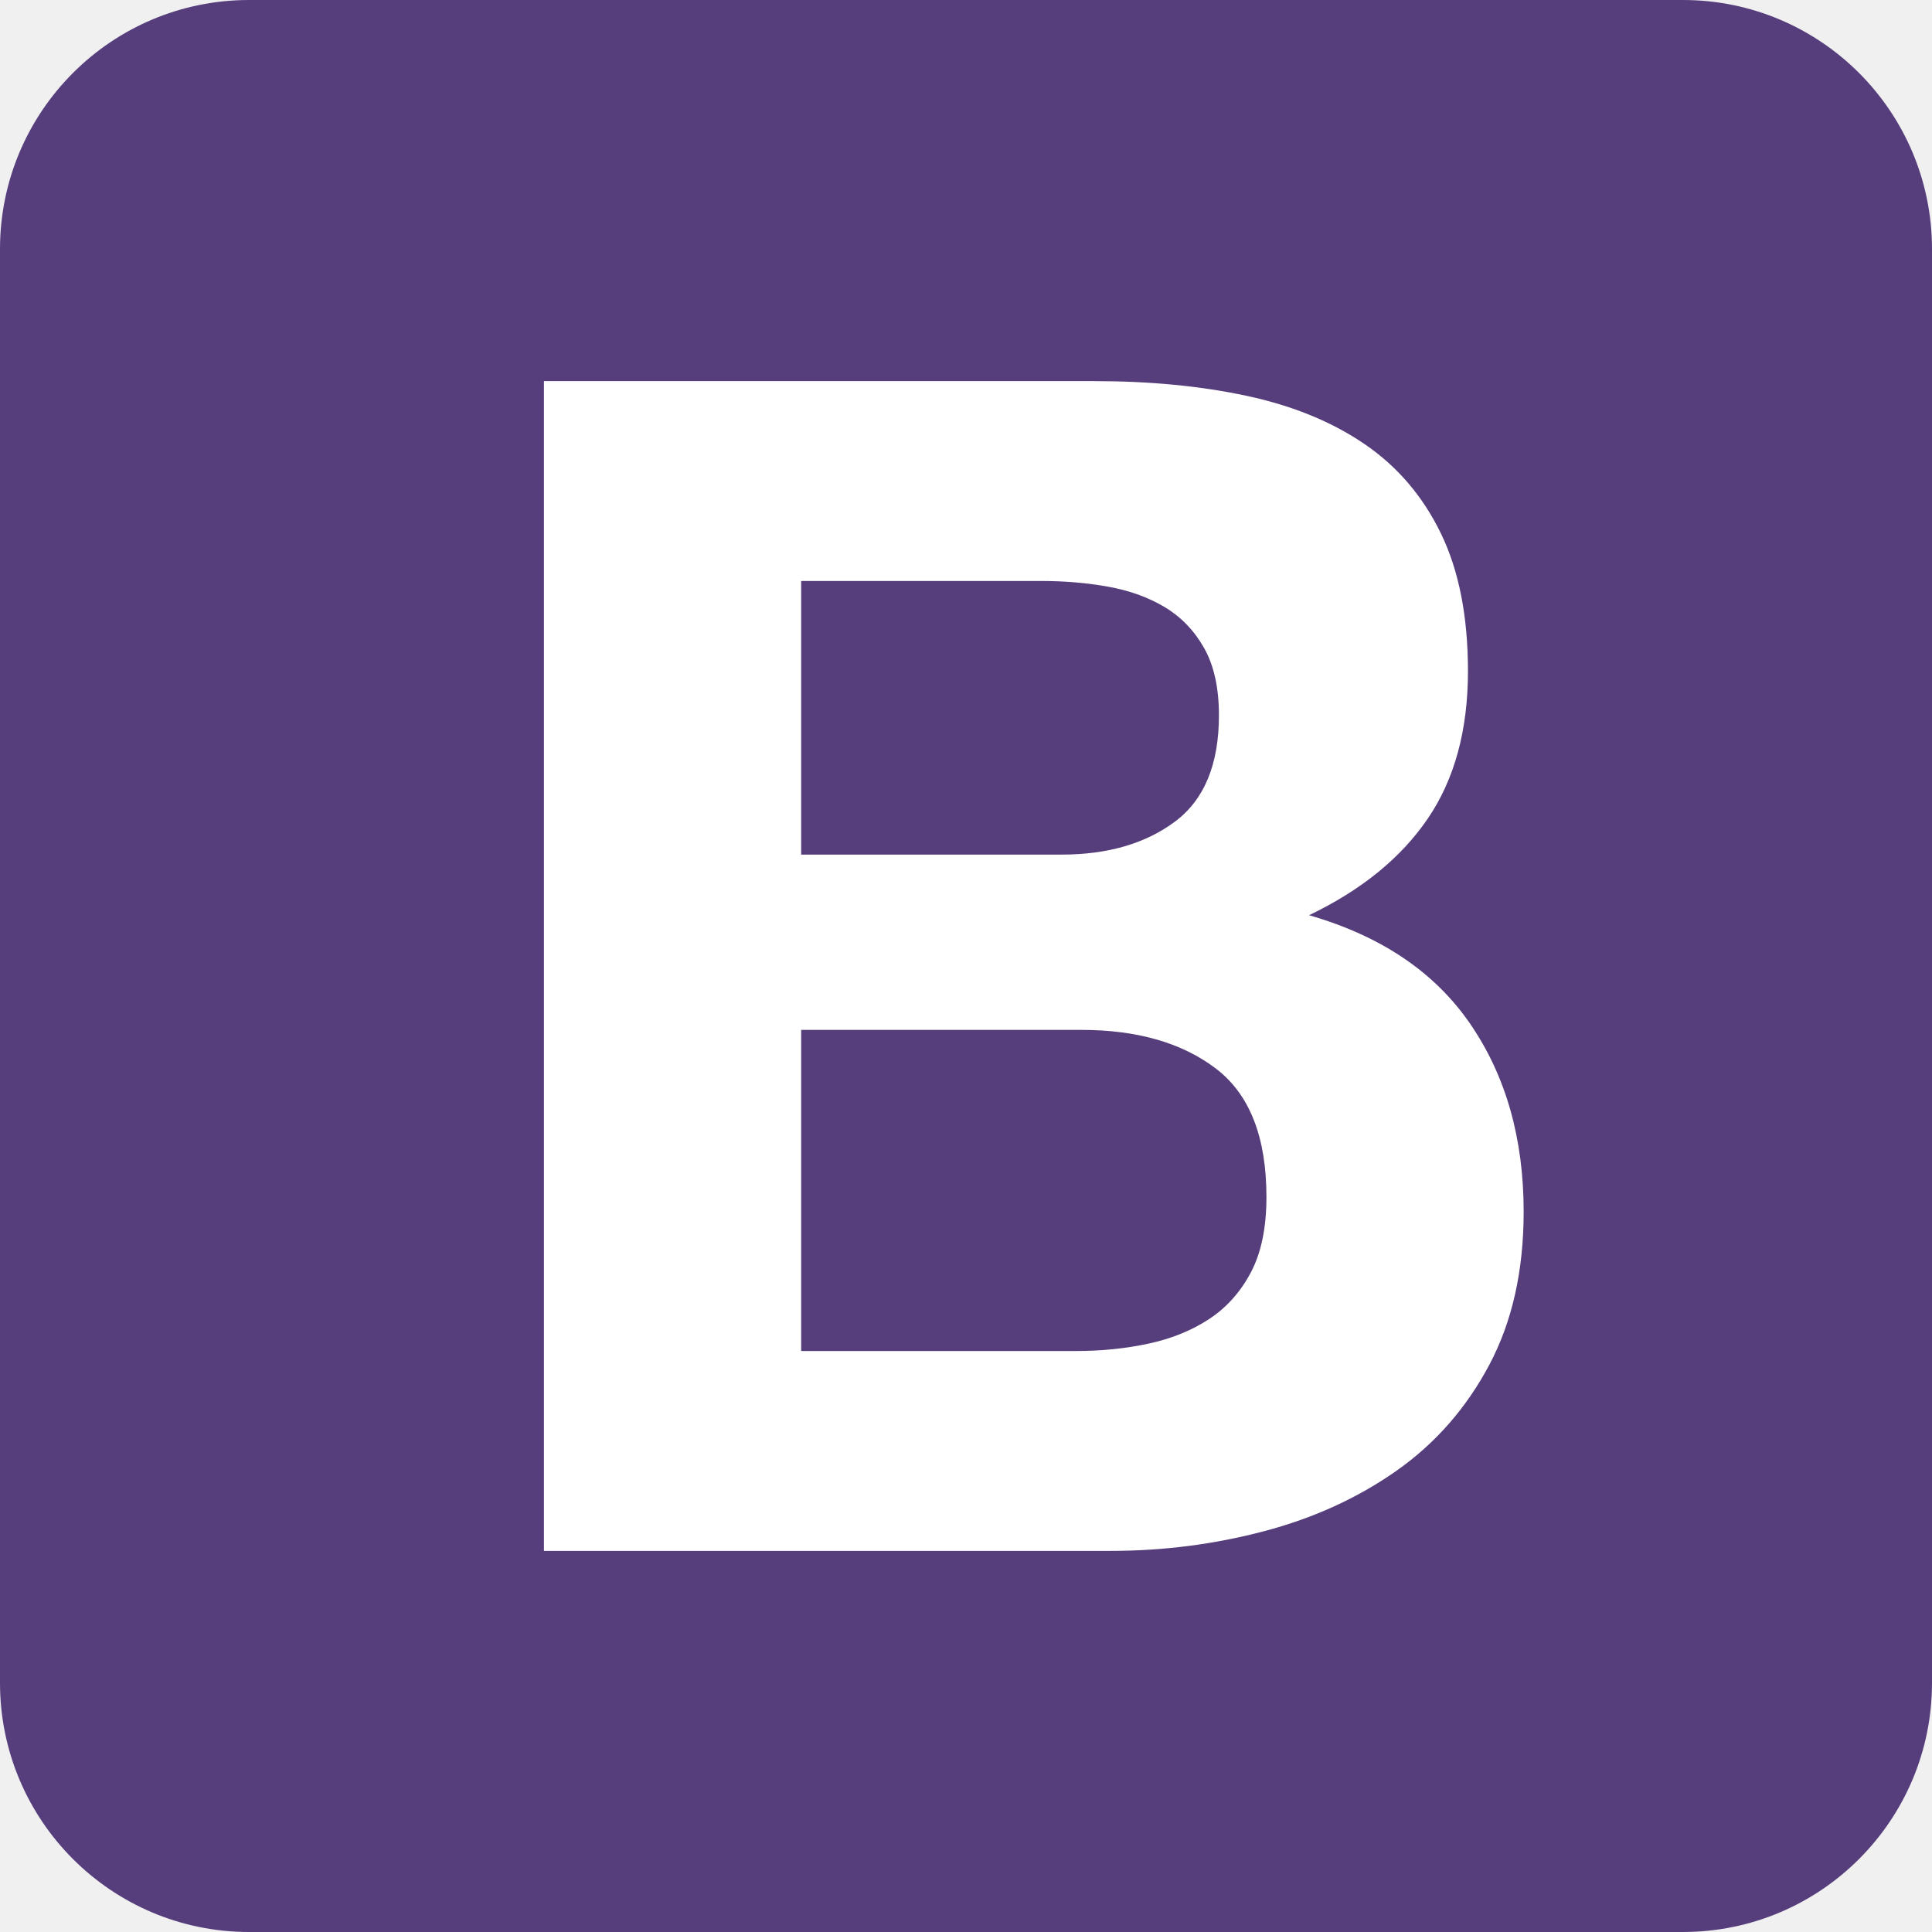
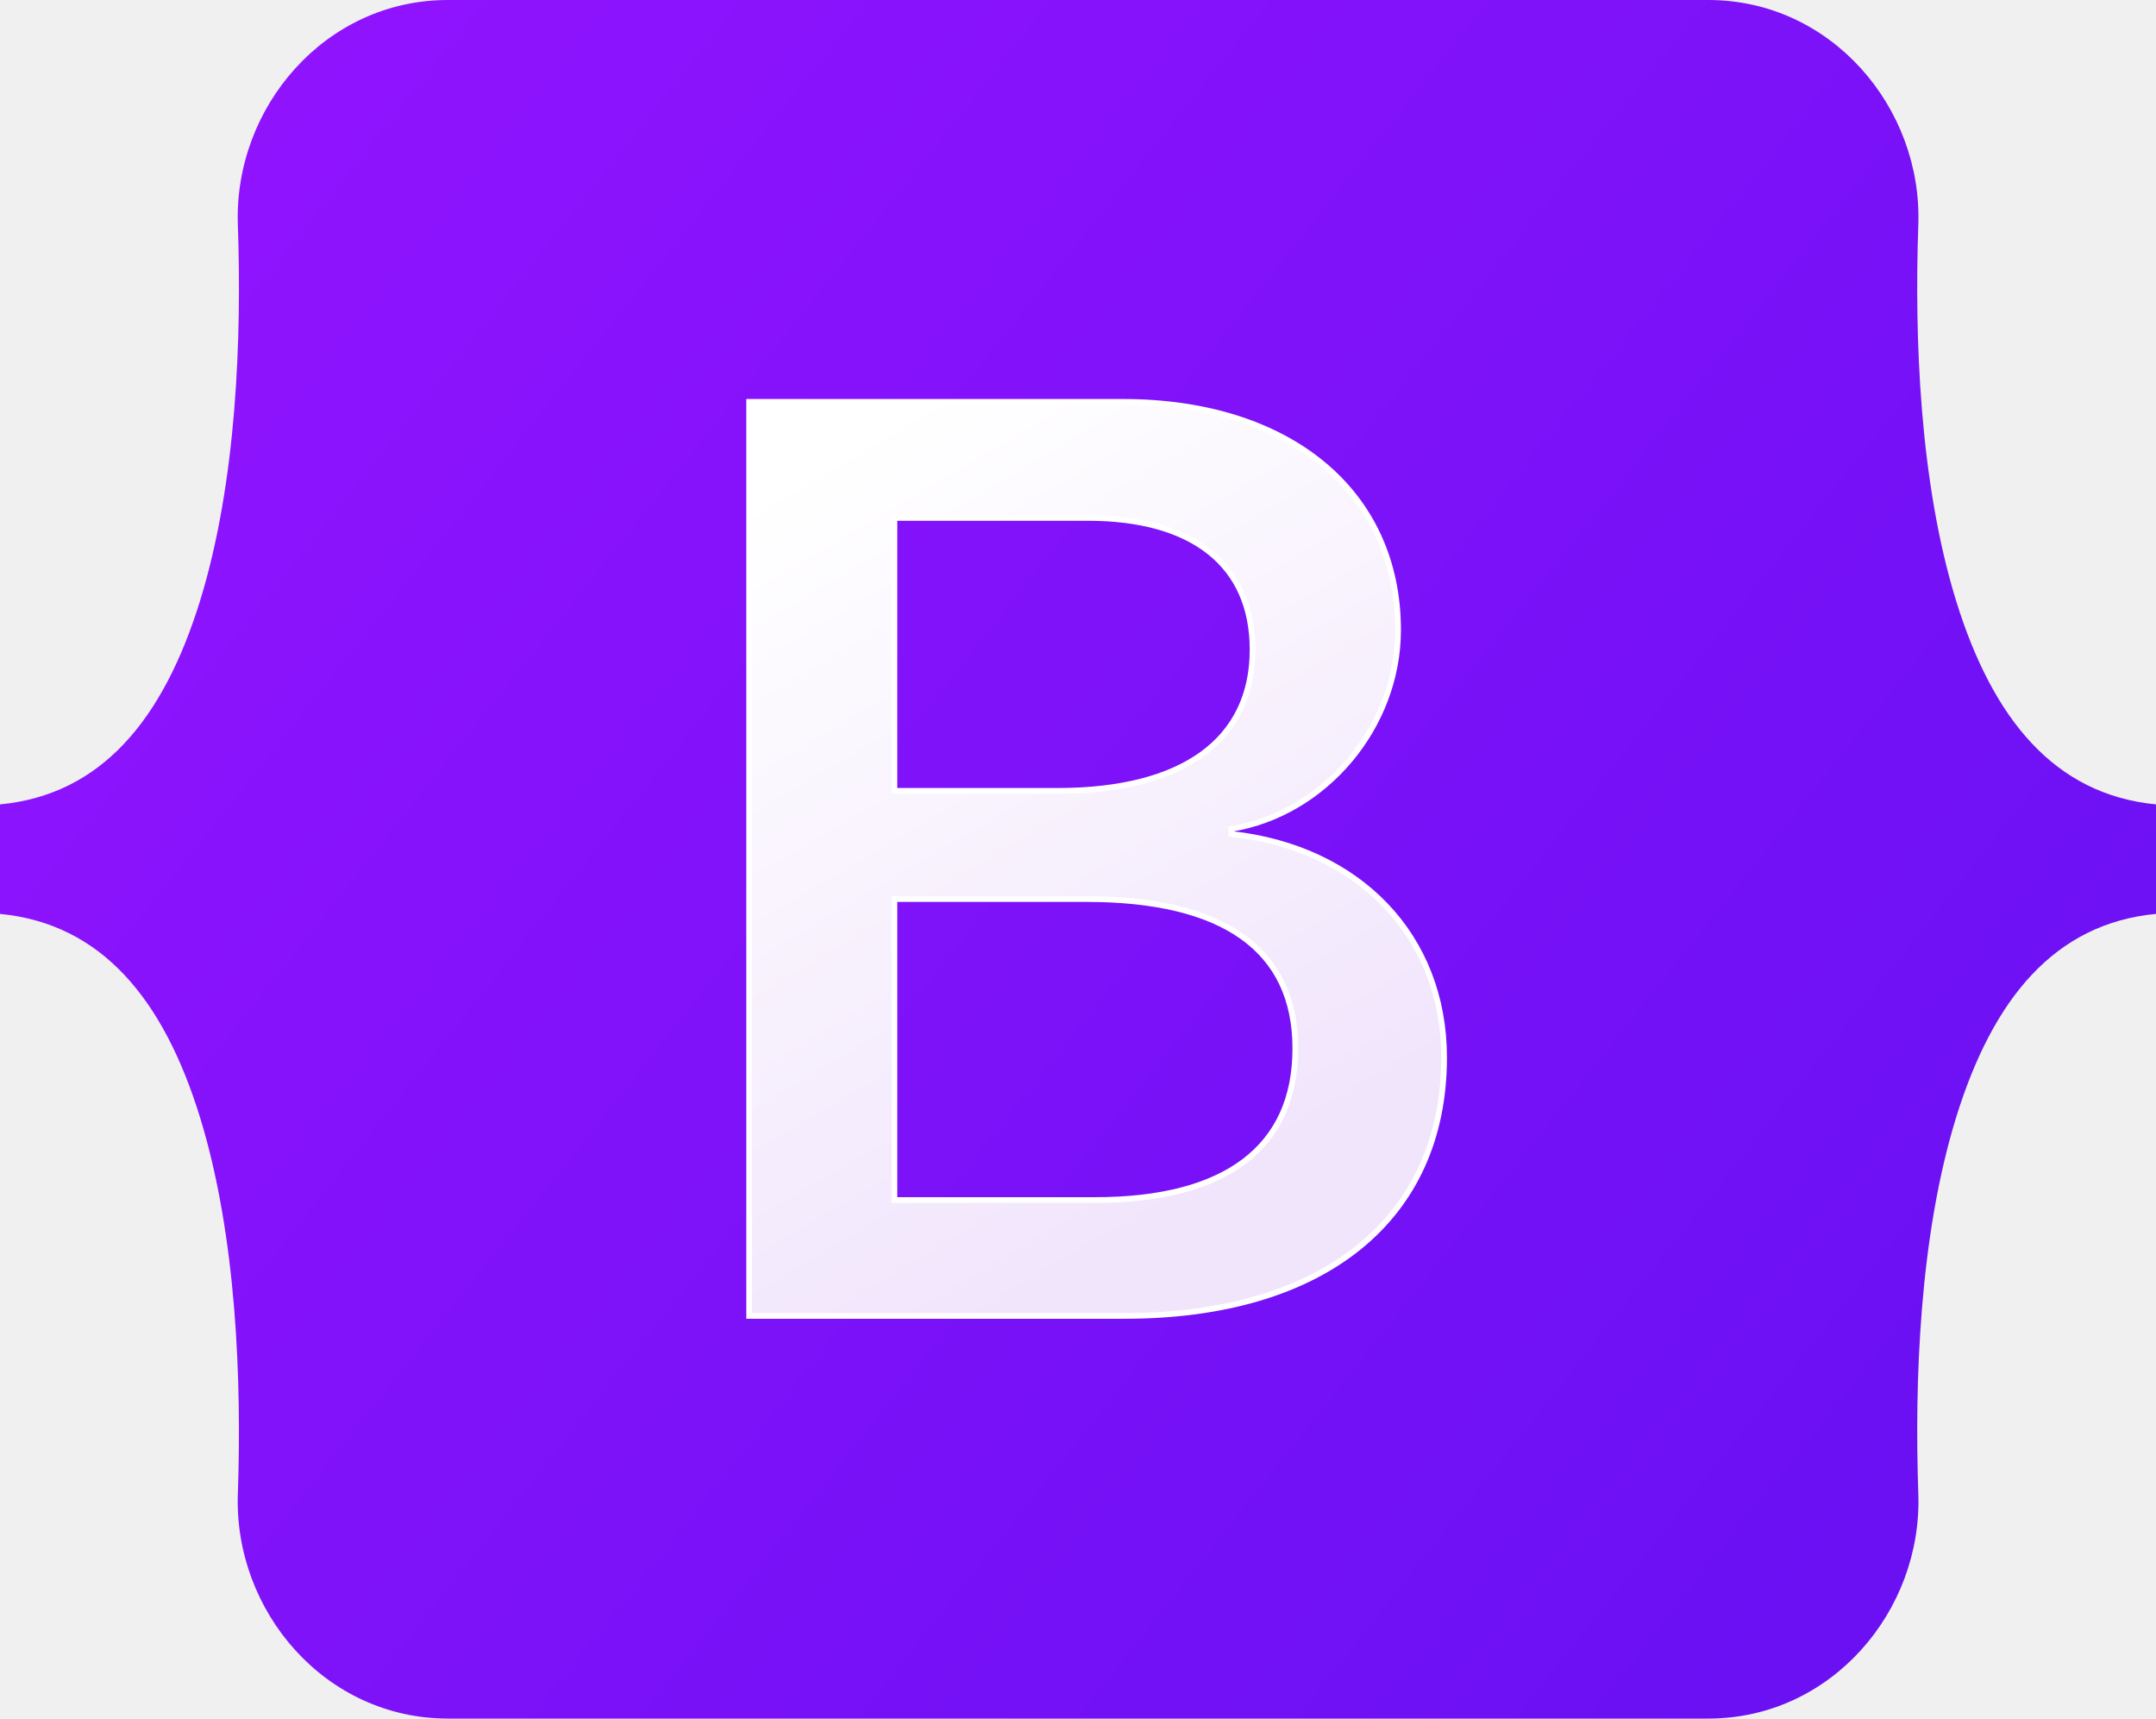
- <svg xmlns="http://www.w3.org/2000/svg" width="512px" height="512px" viewBox="0 0 256 256" version="1.1" preserveAspectRatio="xMidYMid">
-   <g>
-     <path d="M0,222.991 C0,241.223 14.779,256 33.009,256 L222.991,256 C241.223,256 256,241.221 256,222.991 L256,33.009 C256,14.777 241.221,0 222.991,0 L33.009,0 C14.777,0 0,14.779 0,33.009 L0,222.991 Z" fill="#563D7C" />
-     <path d="M106.158,113.238 L106.158,76.985 L138.069,76.985 C141.109,76.985 144.039,77.238 146.861,77.744 C149.683,78.251 152.18,79.155 154.351,80.458 C156.522,81.761 158.258,83.57 159.561,85.885 C160.863,88.201 161.515,91.168 161.515,94.786 C161.515,101.298 159.561,106.002 155.653,108.896 C151.746,111.791 146.753,113.238 140.674,113.238 L106.158,113.238 L106.158,113.238 Z M72.075,50.5 L72.075,205.5 L147.187,205.5 C154.134,205.5 160.9,204.632 167.485,202.895 C174.07,201.158 179.931,198.481 185.069,194.863 C190.206,191.245 194.295,186.577 197.334,180.861 C200.373,175.144 201.893,168.378 201.893,160.563 C201.893,150.866 199.541,142.581 194.838,135.707 C190.134,128.832 183.006,124.02 173.454,121.27 C180.401,117.942 185.648,113.672 189.193,108.462 C192.739,103.252 194.512,96.74 194.512,88.924 C194.512,81.688 193.318,75.61 190.93,70.689 C188.542,65.768 185.177,61.825 180.835,58.858 C176.494,55.891 171.284,53.756 165.205,52.454 C159.127,51.151 152.397,50.5 145.016,50.5 L72.075,50.5 L72.075,50.5 Z M106.158,179.015 L106.158,136.466 L143.279,136.466 C150.66,136.466 156.594,138.167 161.081,141.568 C165.567,144.969 167.81,150.649 167.81,158.609 C167.81,162.662 167.123,165.99 165.748,168.595 C164.373,171.2 162.528,173.263 160.212,174.782 C157.897,176.302 155.219,177.387 152.18,178.039 C149.141,178.69 145.957,179.015 142.628,179.015 L106.158,179.015 L106.158,179.015 Z" fill="#FFFFFF" />
-   </g>
+ <svg xmlns="http://www.w3.org/2000/svg" viewBox="0 0 378.08 301.28">
+   <defs>
+     <linearGradient id="a" x1="361.03" y1="633.85" x2="691.41" y2="371.6" gradientTransform="matrix(1, 0, 0, -1, 0, 1026)" gradientUnits="userSpaceOnUse">
+       <stop offset="0" stop-color="#9013fe" />
+       <stop offset="1" stop-color="#6610f2" />
+     </linearGradient>
+     <linearGradient id="b" x1="462.63" y1="581.7" x2="536.48" y2="456.81" gradientTransform="matrix(1, 0, 0, -1, 0, 1026)" gradientUnits="userSpaceOnUse">
+       <stop offset="0" stop-color="#fff" />
+       <stop offset="1" stop-color="#f1e5fc" />
+     </linearGradient>
+   </defs>
+   <path d="M364.67,400.73c-.71-20.48,15.25-39.37,36.82-39.37H622.54c21.57,0,37.53,18.89,36.82,39.37-.69,19.68.2,45.17,6.62,65.95s17.29,34,35.06,35.72v19.2c-17.77,1.69-28.63,14.87-35.06,35.72s-7.3,46.27-6.62,66c.71,20.48-15.25,39.37-36.82,39.37H401.49c-21.57,0-37.53-18.89-36.82-39.37.68-19.68-.21-45.17-6.62-66s-17.31-34-35.09-35.72V502.4c17.77-1.69,28.65-14.87,35.09-35.72S365.35,420.41,364.67,400.73Z" transform="translate(-322.96 -361.36)" style="fill:url(#a)" />
+   <path d="M520.2,592.09c34.93,0,56-17.1,56-45.31,0-21.32-15-36.76-37.31-39.2v-.89c16.38-2.67,29.24-17.88,29.24-34.87,0-24.21-19.11-40-48.24-40H454.33V592.09ZM479.81,452.17h33.9c18.43,0,28.9,8.22,28.9,23.1,0,15.88-12.17,24.76-34.24,24.76H479.81Zm0,119.6V519h33.67c24.12,0,36.63,8.88,36.63,26.21S537.95,571.77,515,571.77Z" transform="translate(-322.96 -361.36)" style="stroke:#fff;fill:url(#b)" />
</svg>
